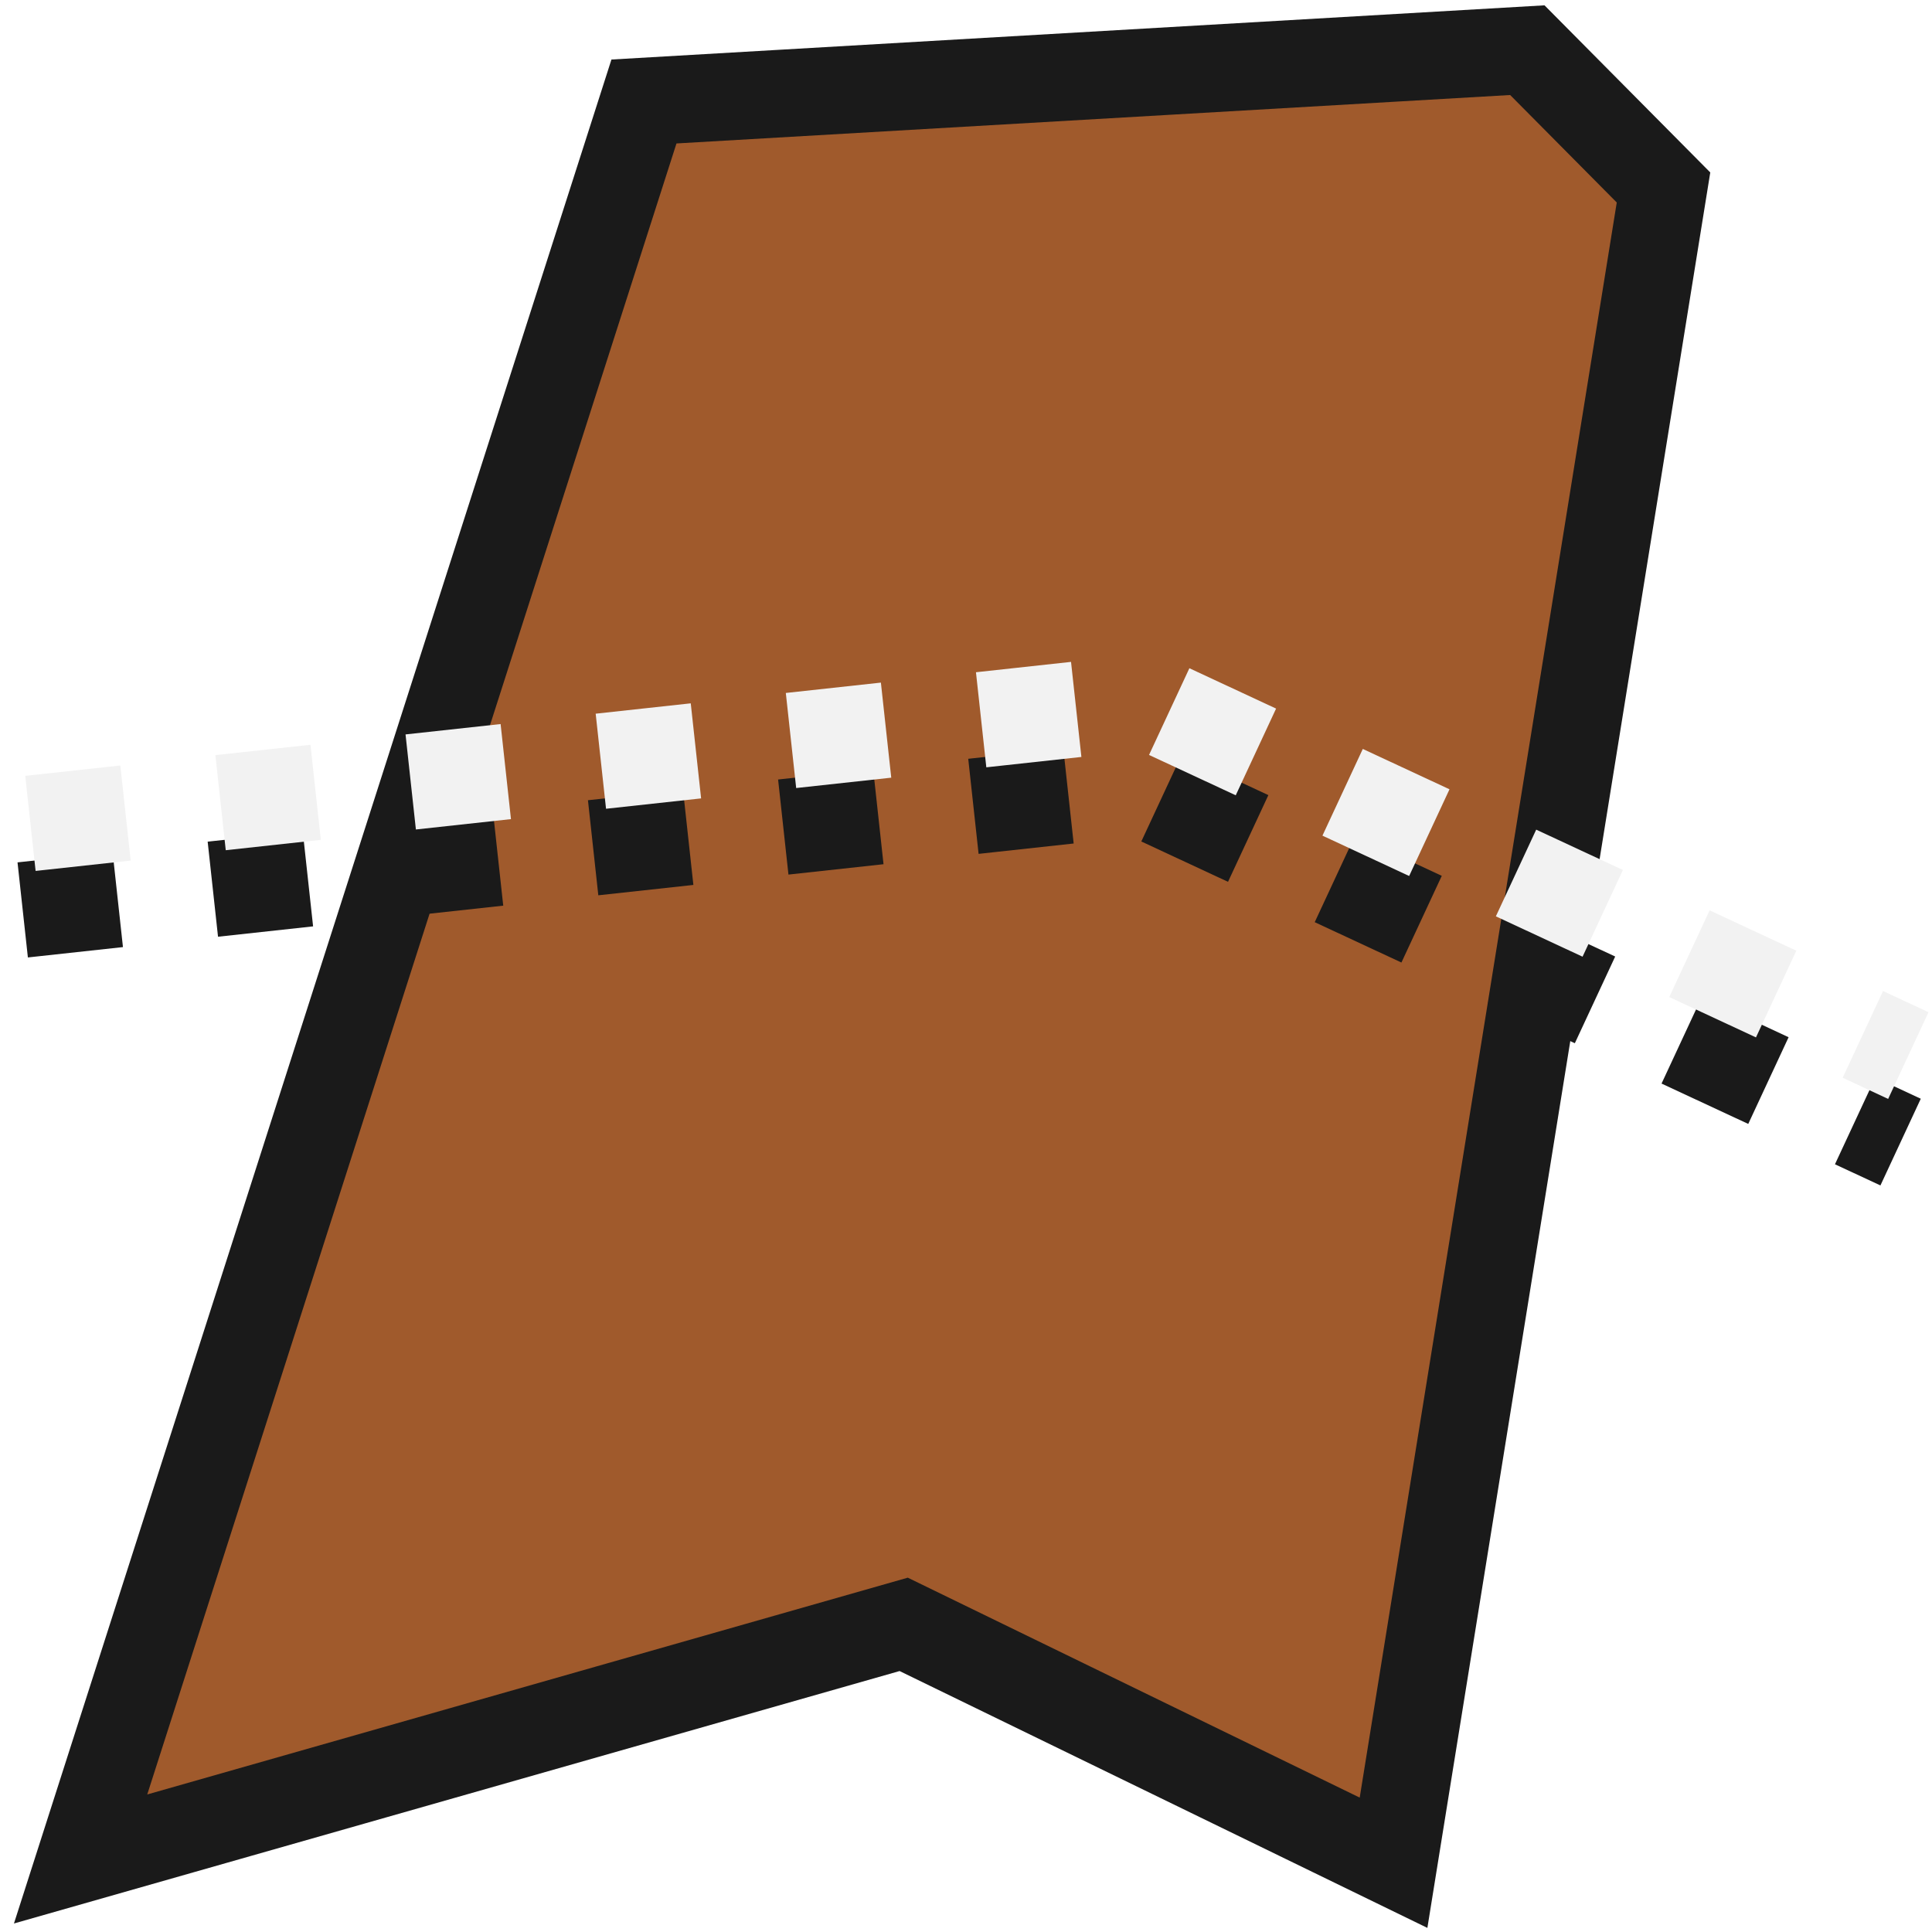
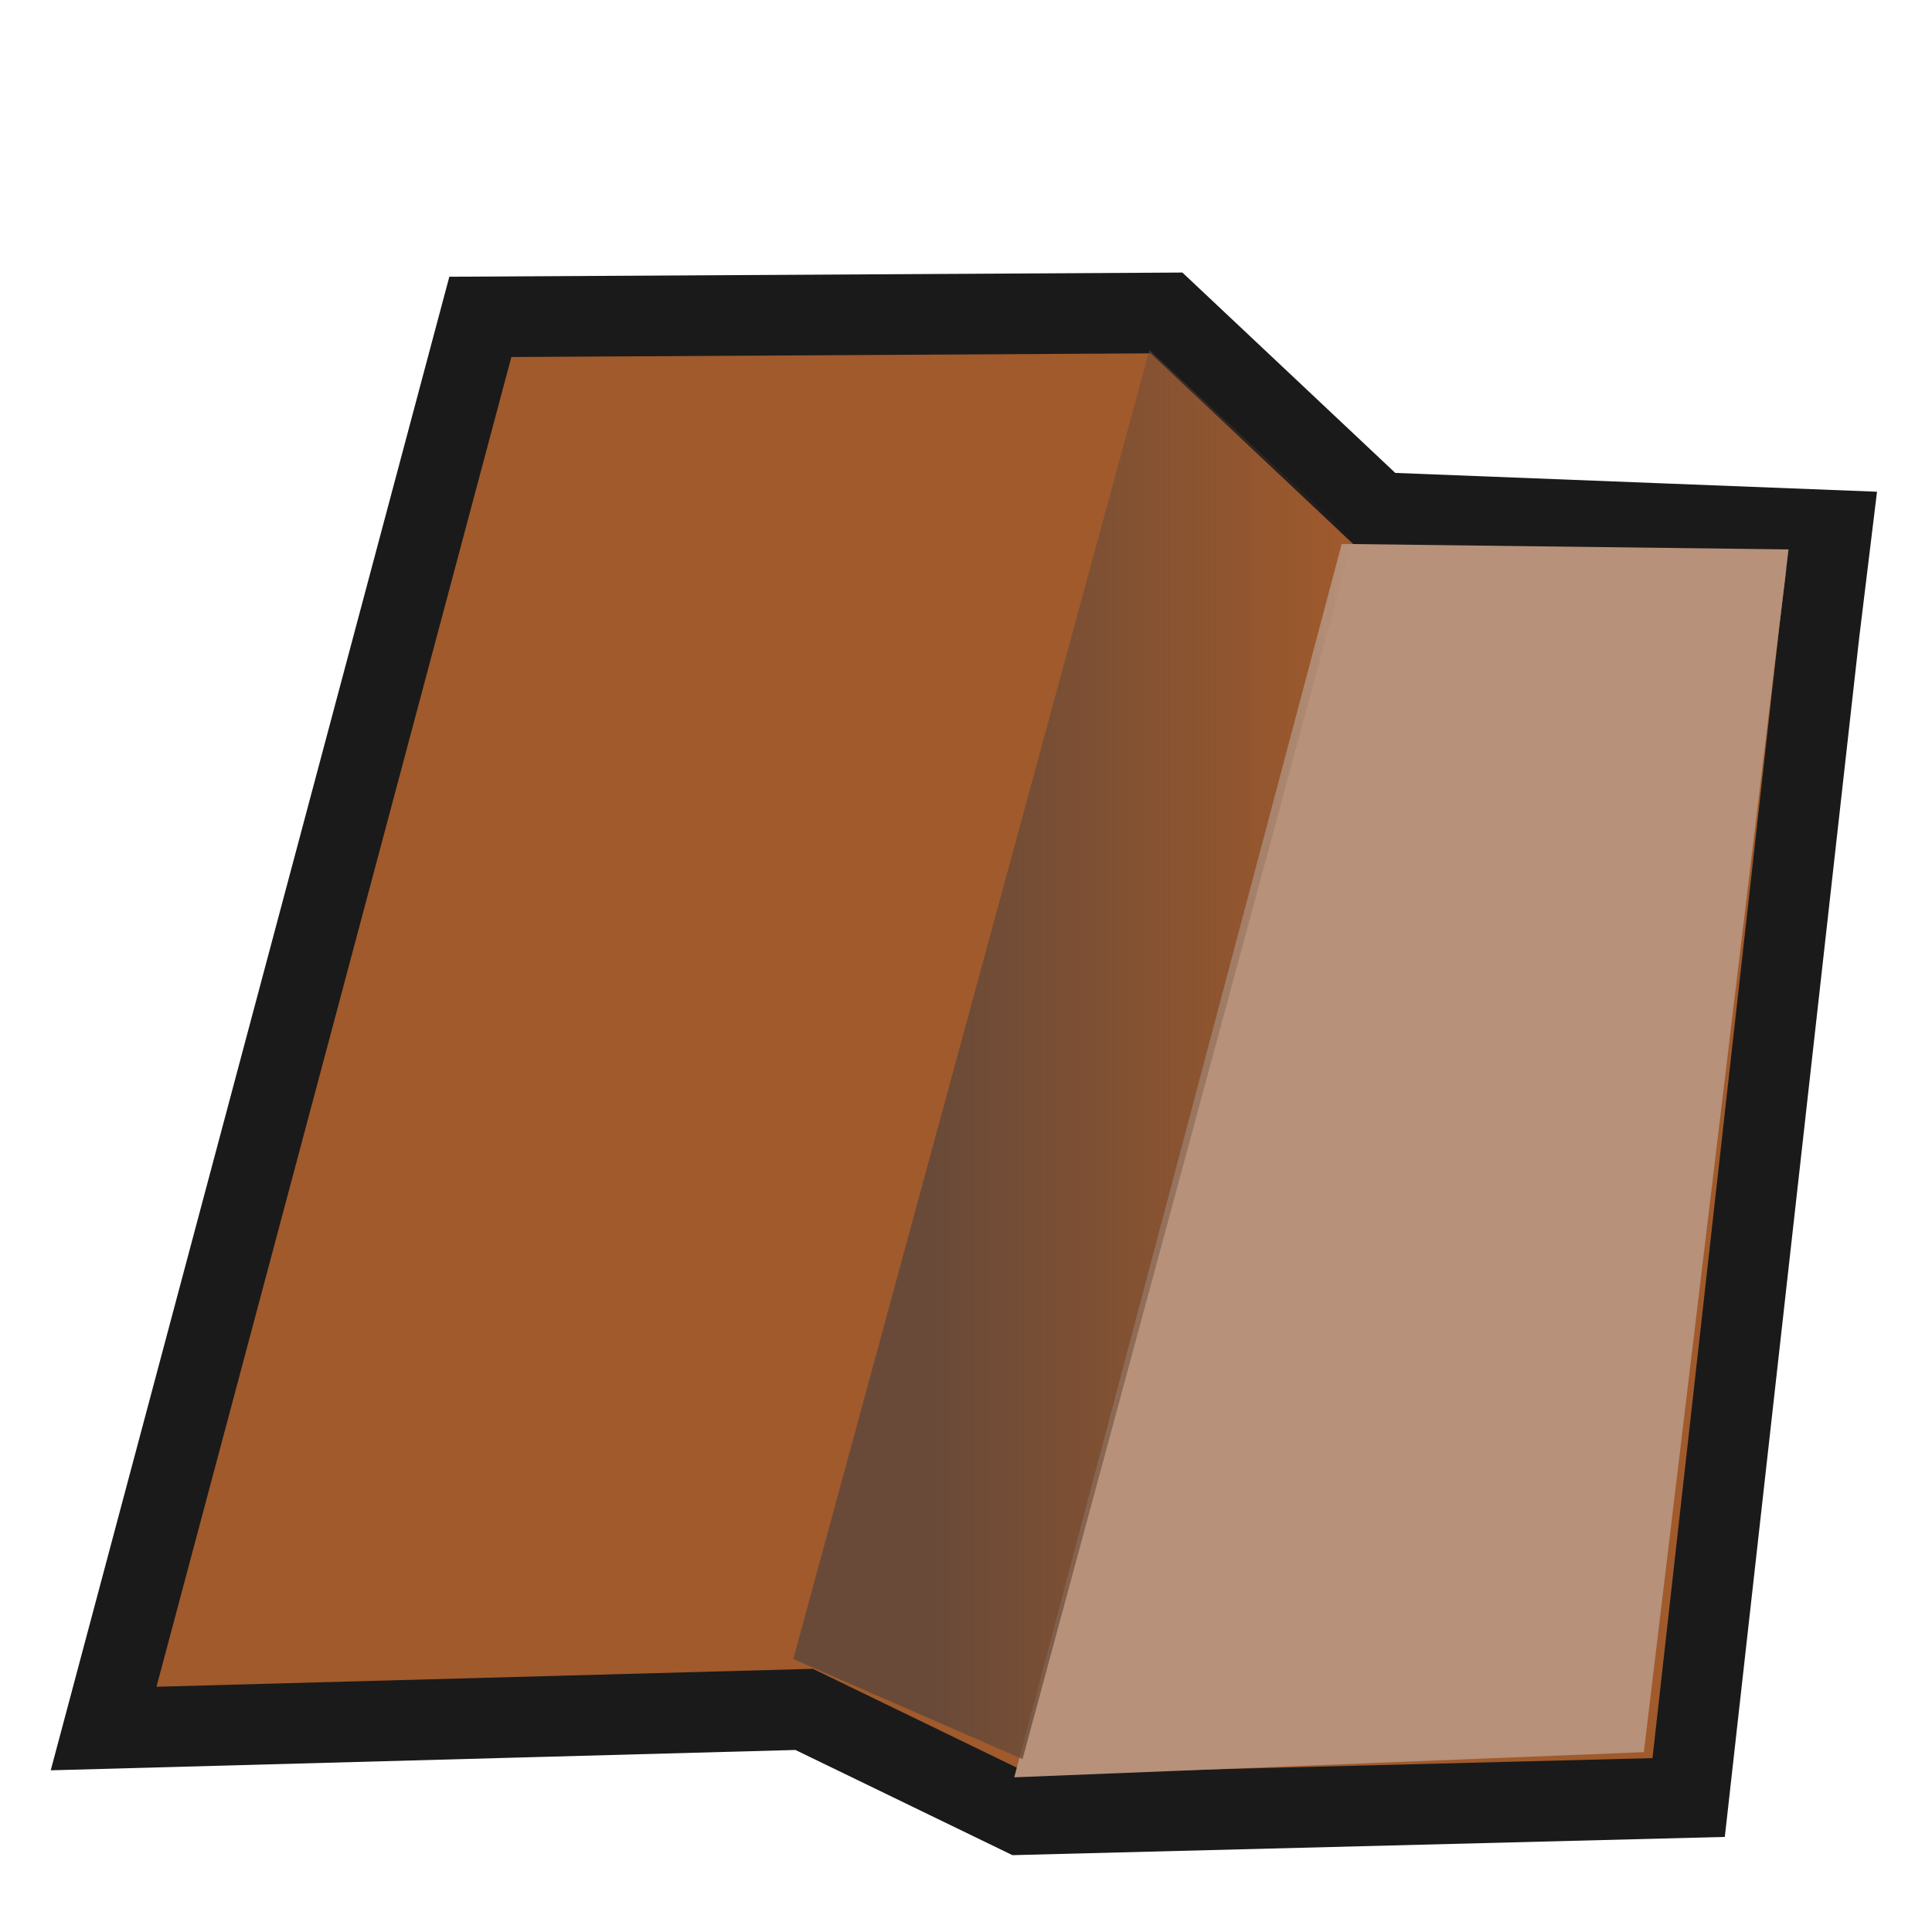
- <svg xmlns="http://www.w3.org/2000/svg" width="64.0px" height="64.0px" viewBox="0 0 64.0 64.0" version="1.1" id="SVGRoot">
-   <defs id="defs2301" />
+ <svg xmlns="http://www.w3.org/2000/svg" xmlns:xlink="http://www.w3.org/1999/xlink" width="64.0px" height="64.0px" viewBox="0 0 64.0 64.0" version="1.1" id="SVGRoot">
+   <defs id="defs2301">
+     <linearGradient id="linearGradient5445">
+       <stop style="stop-color:#694a38;stop-opacity:1;" offset="0.25" id="stop5441" />
+       <stop style="stop-color:#694a38;stop-opacity:0;" offset="1" id="stop5443" />
+     </linearGradient>
+     <linearGradient id="linearGradient2810">
+       <stop style="stop-color:#8b634a;stop-opacity:1;" offset="0" id="stop2808" />
+     </linearGradient>
+     <linearGradient xlink:href="#linearGradient5445" id="linearGradient5447" x1="26.28" y1="34.934" x2="44.812" y2="34.934" gradientUnits="userSpaceOnUse" />
+   </defs>
  <g id="layer1">
-     <path style="fill:#a05a2c;stroke:#1a1a1a;stroke-width:2.9;stroke-dashoffset:0.29" d="M 2.67,61.581 29.936,53.809 46.163,61.706 55.106,6.21 50.595,1.662 21.332,3.362 Z" id="path1094" />
-     <path style="fill:none;stroke:#1a1a1a;stroke-width:3.168;stroke-dasharray:3.168, 3.168;stroke-dashoffset:0" d="M 0.752,30.142 37.767,26.109 62.96,37.833" id="path1246" />
-     <path style="fill:none;stroke:#f2f2f2;stroke-width:3.168;stroke-dasharray:3.168, 3.168;stroke-dashoffset:0" d="M 1.008,27.276 38.022,23.242 63.216,34.967" id="path1246-3" />
+     <path style="fill:#a05a2c;stroke:#1a1a1a;stroke-width:2.671;stroke-dashoffset:0.29" d="m 3.432,57.26 23.207,-0.634 7.19,3.485 22.11,-0.566 4.323,-38.574 0.415,-3.404 -15.008,-0.586 -7.027,-6.614 -22.73,0.13 z" id="path1094" />
+     <path style="fill:#b79179;fill-opacity:1;stroke-width:2.035;stroke-dasharray:2.035, 2.035" d="M 44.446,18.018 33.598,58.876 54.454,58.042 59.248,18.2 Z" id="path2872" />
+     <path style="fill:url(#linearGradient5447);fill-opacity:1;stroke-width:2.035;stroke-dasharray:2.035, 2.035" d="m 38.077,11.598 6.735,6.241 -10.938,40.433 -7.594,-3.315 z" id="path2970" />
  </g>
+   <g id="layer2" />
</svg>
